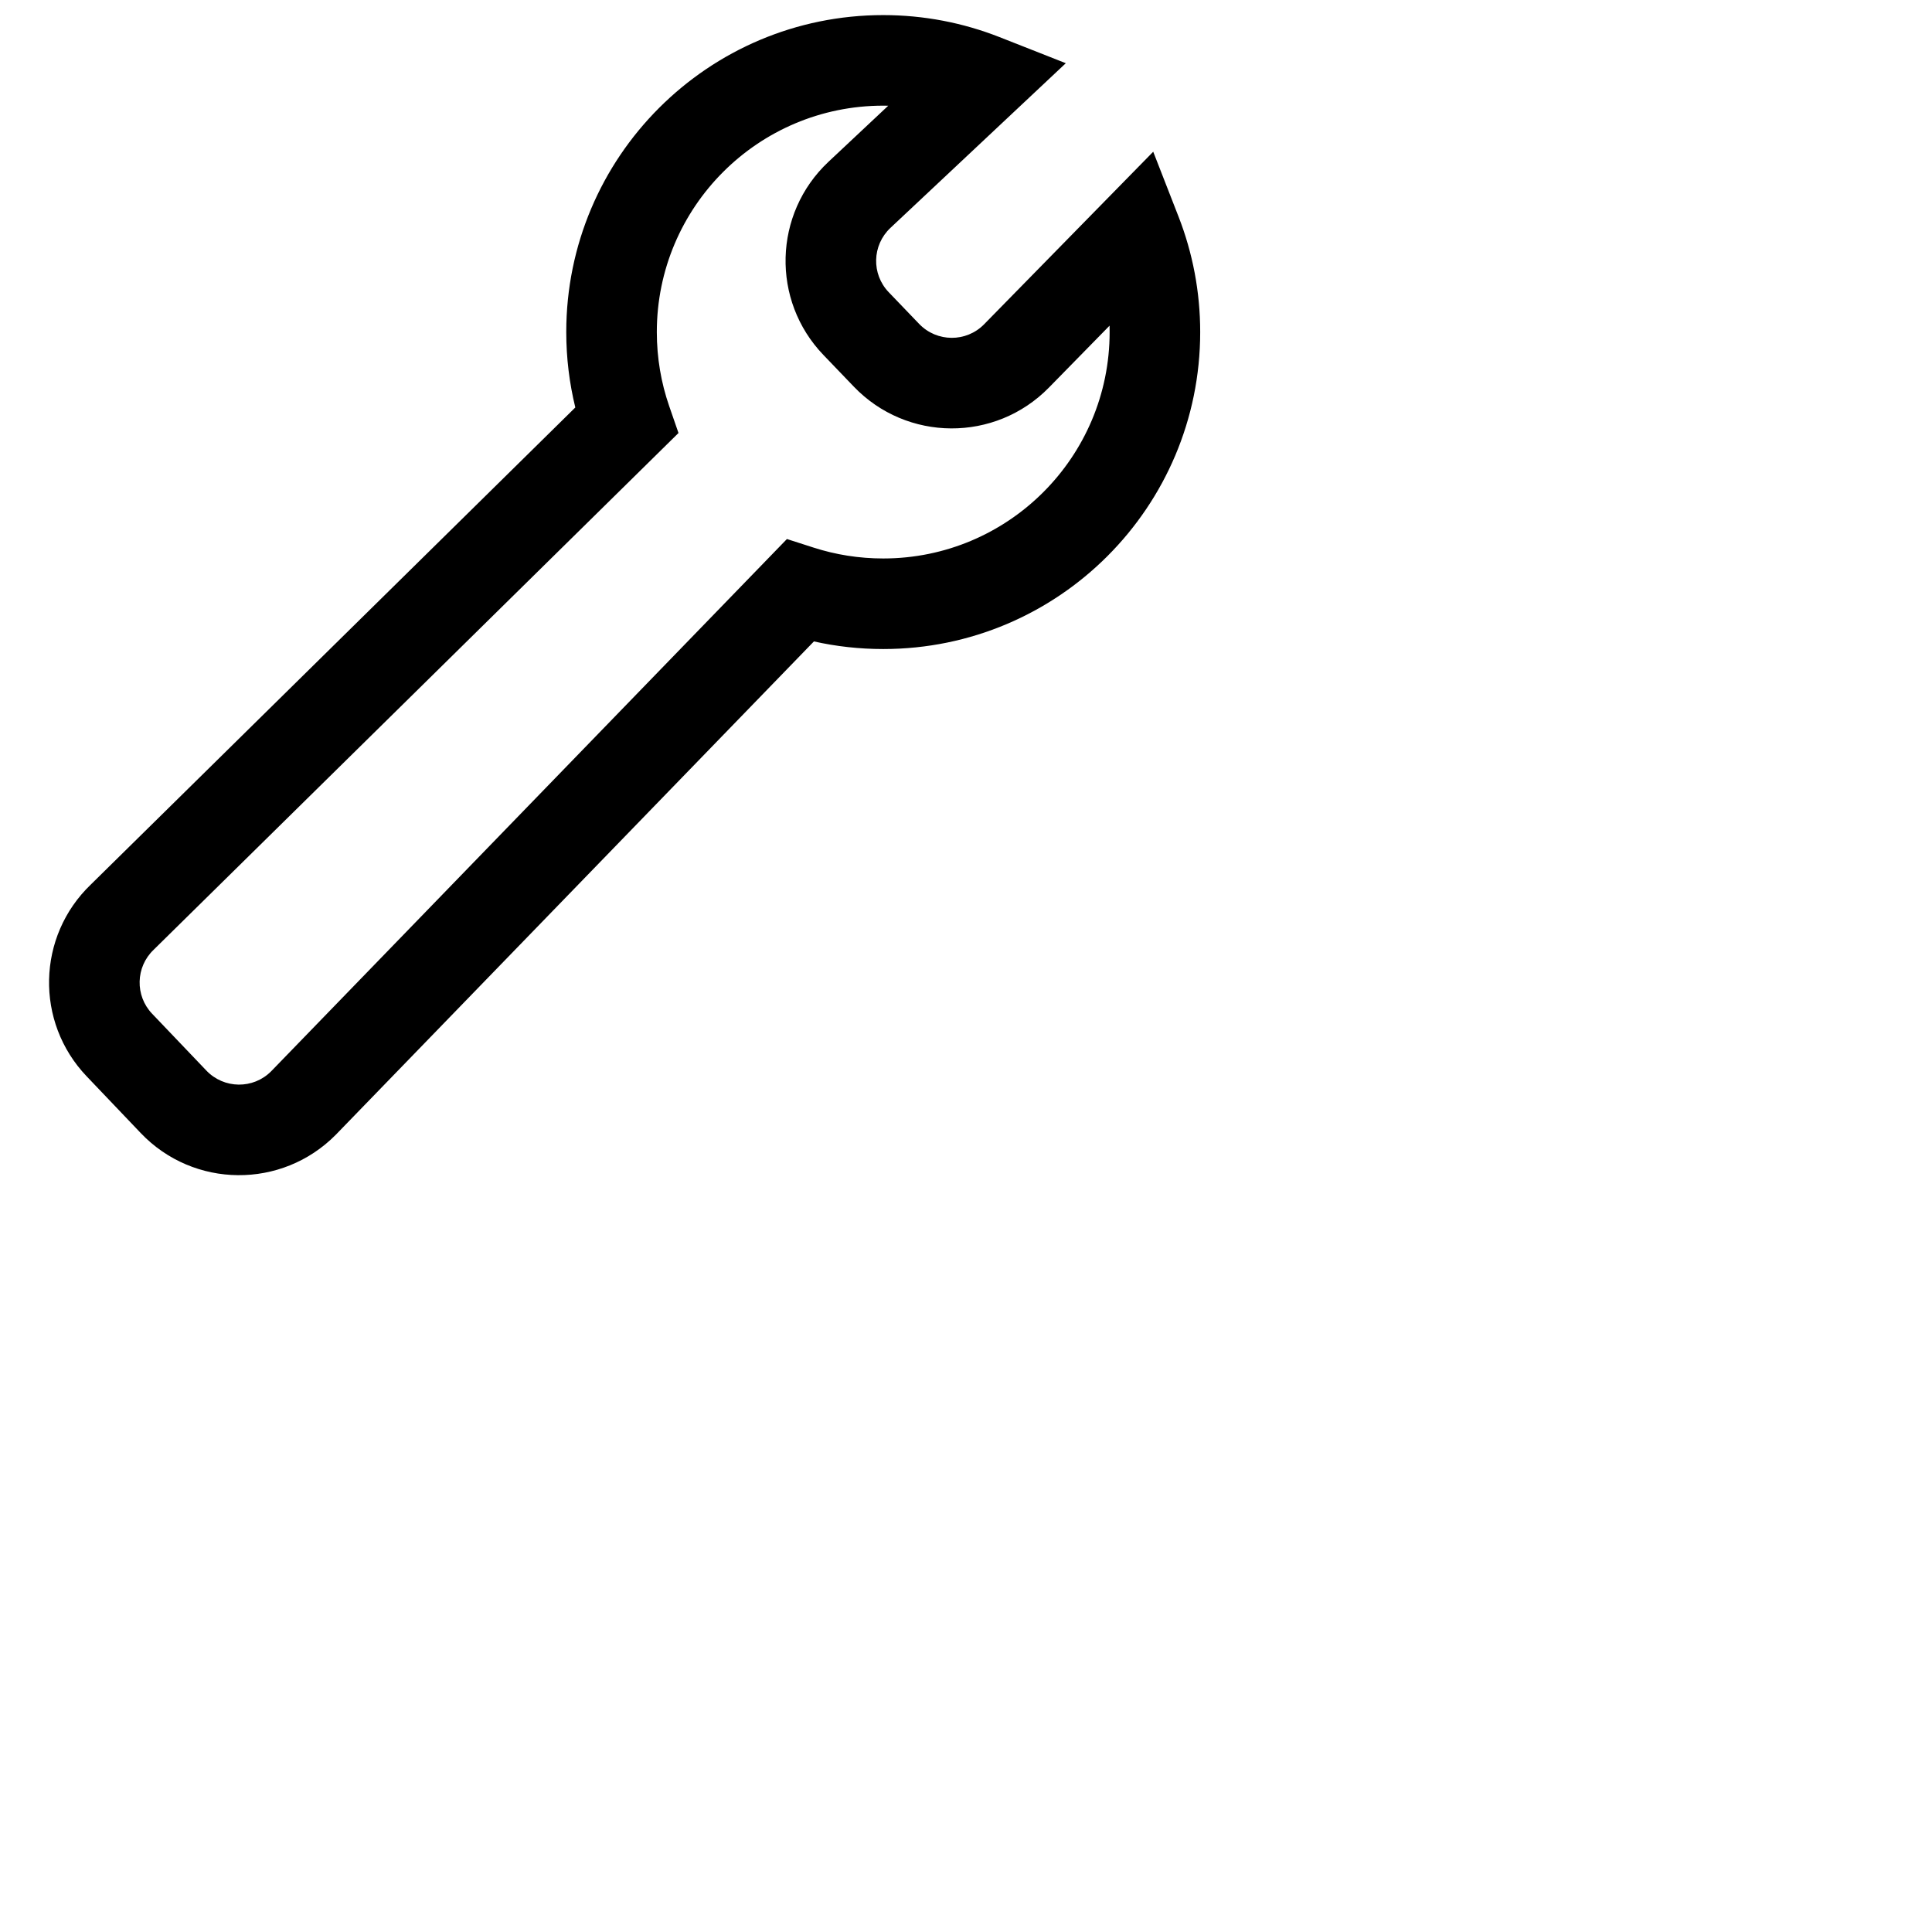
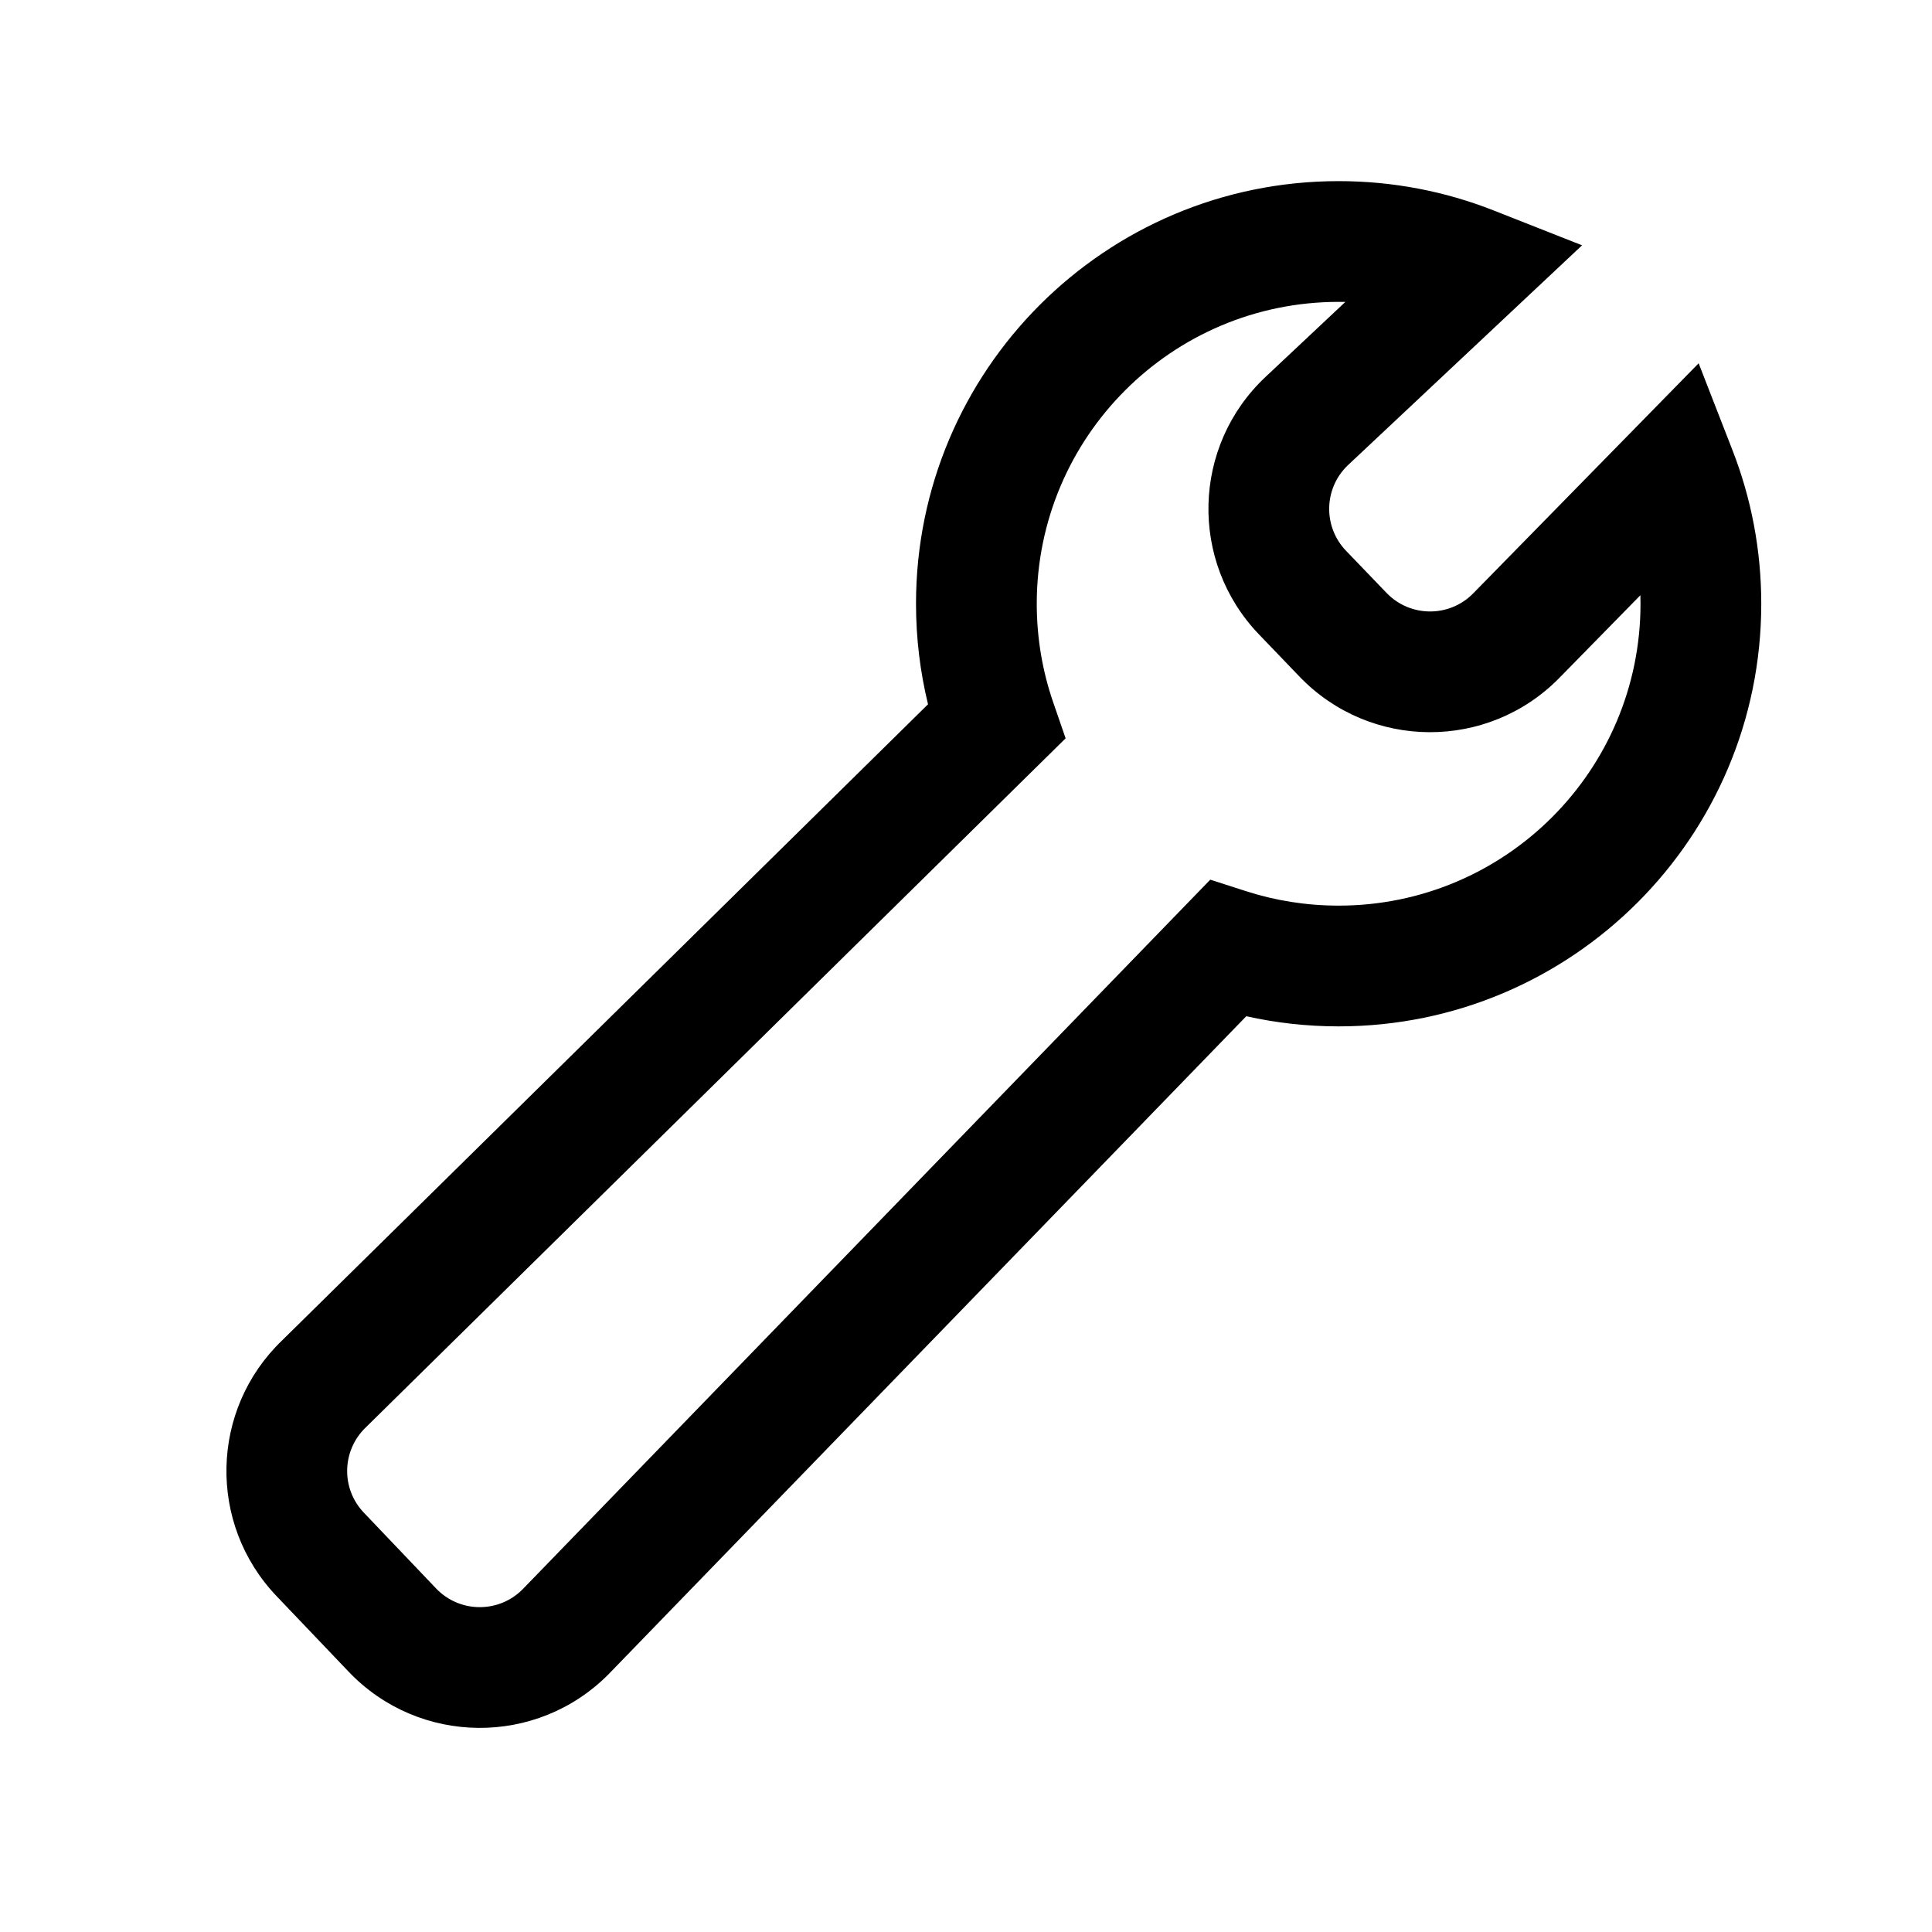
<svg xmlns="http://www.w3.org/2000/svg" viewBox="0 0 32 32">
-   <path d="M9.379 5.5C9.379 2.6 11.729 0.25 14.629 0.25C15.306 0.25 15.955 0.379 16.551 0.613L17.653 1.047L14.748 3.775C14.444 4.061 14.431 4.54 14.721 4.841L15.224 5.365C15.517 5.67 16.004 5.673 16.3 5.371L19.101 2.513L19.523 3.595C19.753 4.187 19.879 4.83 19.879 5.5C19.879 8.399 17.529 10.75 14.629 10.75C14.235 10.75 13.851 10.707 13.481 10.624L5.561 18.796C4.669 19.698 3.208 19.686 2.332 18.768L1.435 17.827C0.578 16.929 0.61 15.508 1.505 14.65L9.529 6.749C9.431 6.348 9.379 5.93 9.379 5.5ZM14.629 1.75C12.558 1.75 10.879 3.429 10.879 5.5C10.879 5.93 10.951 6.342 11.083 6.724L11.238 7.172L2.549 15.727L2.545 15.731C2.245 16.017 2.234 16.492 2.52 16.791L3.418 17.732C3.709 18.037 4.194 18.043 4.491 17.744L13.034 8.928L13.479 9.071C13.84 9.187 14.227 9.25 14.629 9.25C16.7 9.25 18.379 7.571 18.379 5.5C18.379 5.465 18.378 5.43 18.378 5.394L17.372 6.421C16.483 7.327 15.021 7.32 14.142 6.404L13.639 5.88C12.771 4.977 12.808 3.539 13.721 2.681L14.712 1.751C14.685 1.75 14.657 1.75 14.629 1.75Z" />
+   <path d="M15.172 10C15.172 6.134 18.306 3 22.172 3C23.075 3 23.94 3.171 24.735 3.484L26.204 4.063L22.331 7.7C21.925 8.081 21.909 8.72 22.294 9.122L22.965 9.82C23.356 10.227 24.006 10.231 24.401 9.828L28.135 6.017L28.697 7.461C29.004 8.249 29.172 9.106 29.172 10C29.172 13.866 26.038 17 22.172 17C21.647 17 21.135 16.942 20.642 16.832L10.082 27.728C8.893 28.931 6.944 28.914 5.776 27.69L4.58 26.436C3.438 25.239 3.48 23.344 4.674 22.2L15.371 11.665C15.241 11.131 15.172 10.573 15.172 10ZM22.172 5C19.411 5 17.172 7.239 17.172 10C17.172 10.573 17.268 11.122 17.444 11.632L17.65 12.229L6.065 23.636L6.06 23.641C5.66 24.023 5.645 24.656 6.027 25.055L7.223 26.31C7.612 26.717 8.259 26.723 8.655 26.325L20.046 14.57L20.639 14.761C21.121 14.916 21.636 15 22.172 15C24.933 15 27.172 12.761 27.172 10C27.172 9.953 27.171 9.906 27.17 9.859L25.829 11.227C24.645 12.436 22.695 12.426 21.523 11.206L20.852 10.507C19.695 9.302 19.744 7.385 20.962 6.242L22.283 5.001C22.246 5 22.209 5 22.172 5Z" />
</svg>
